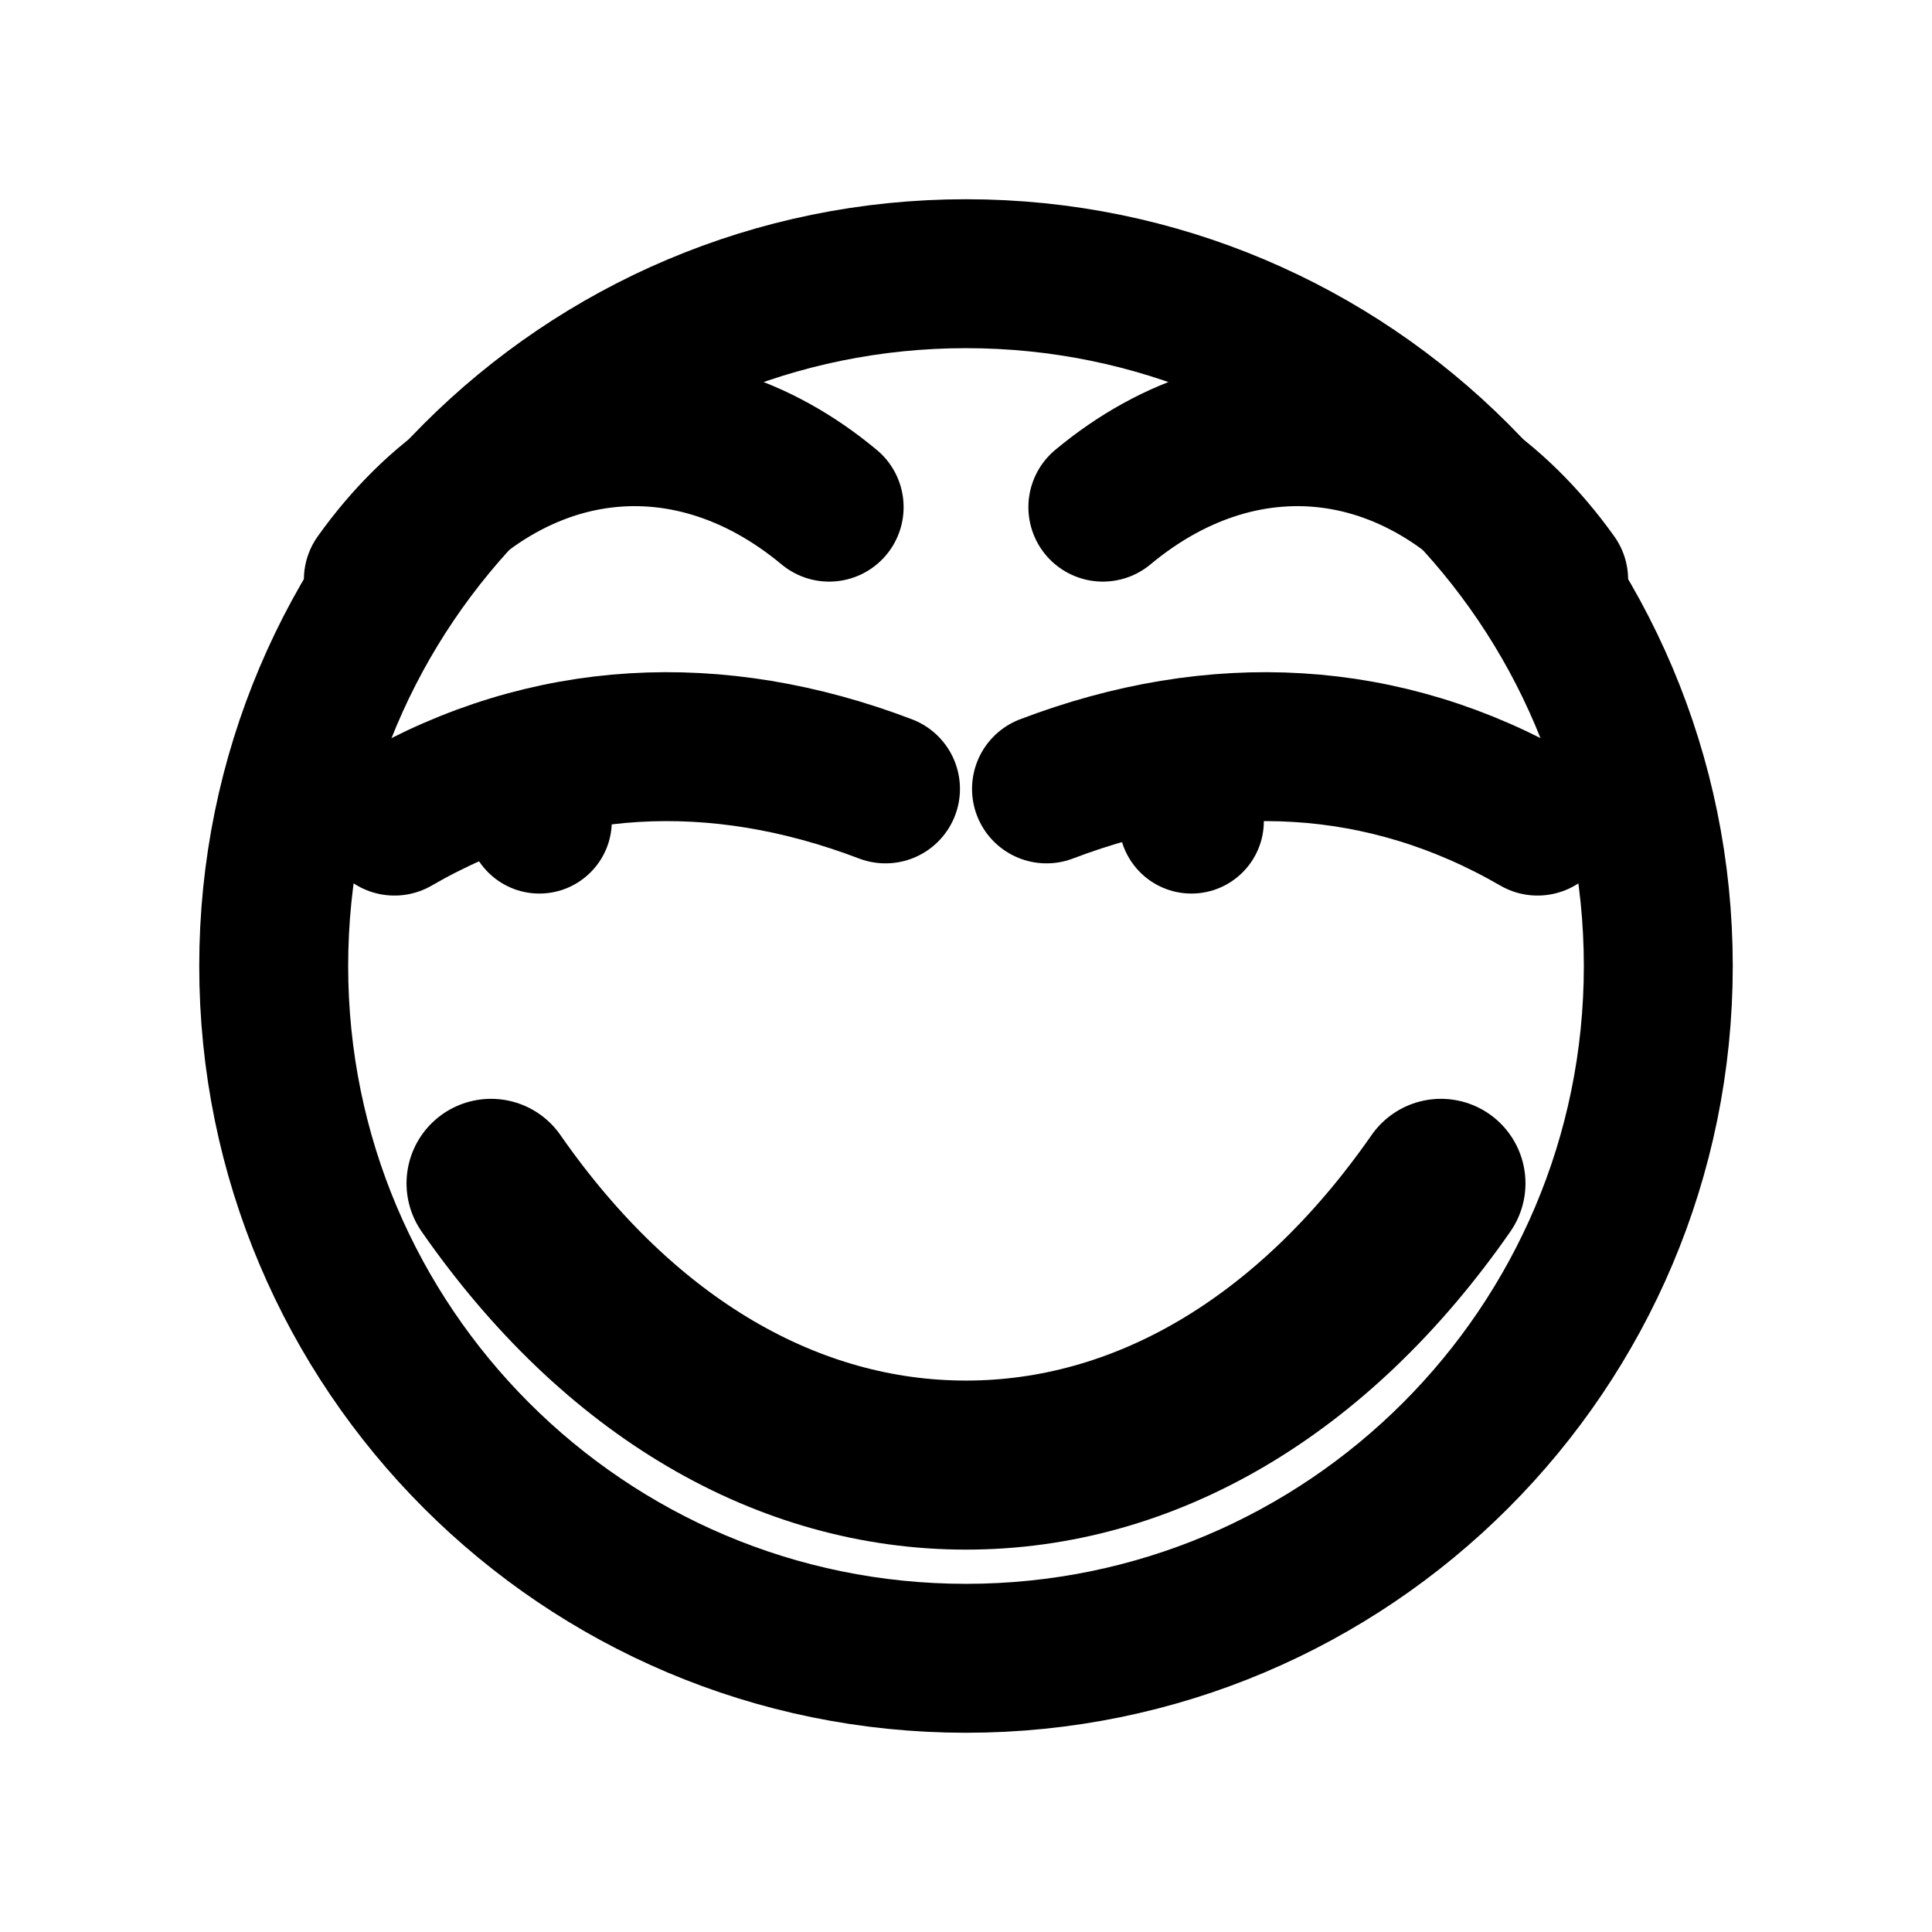
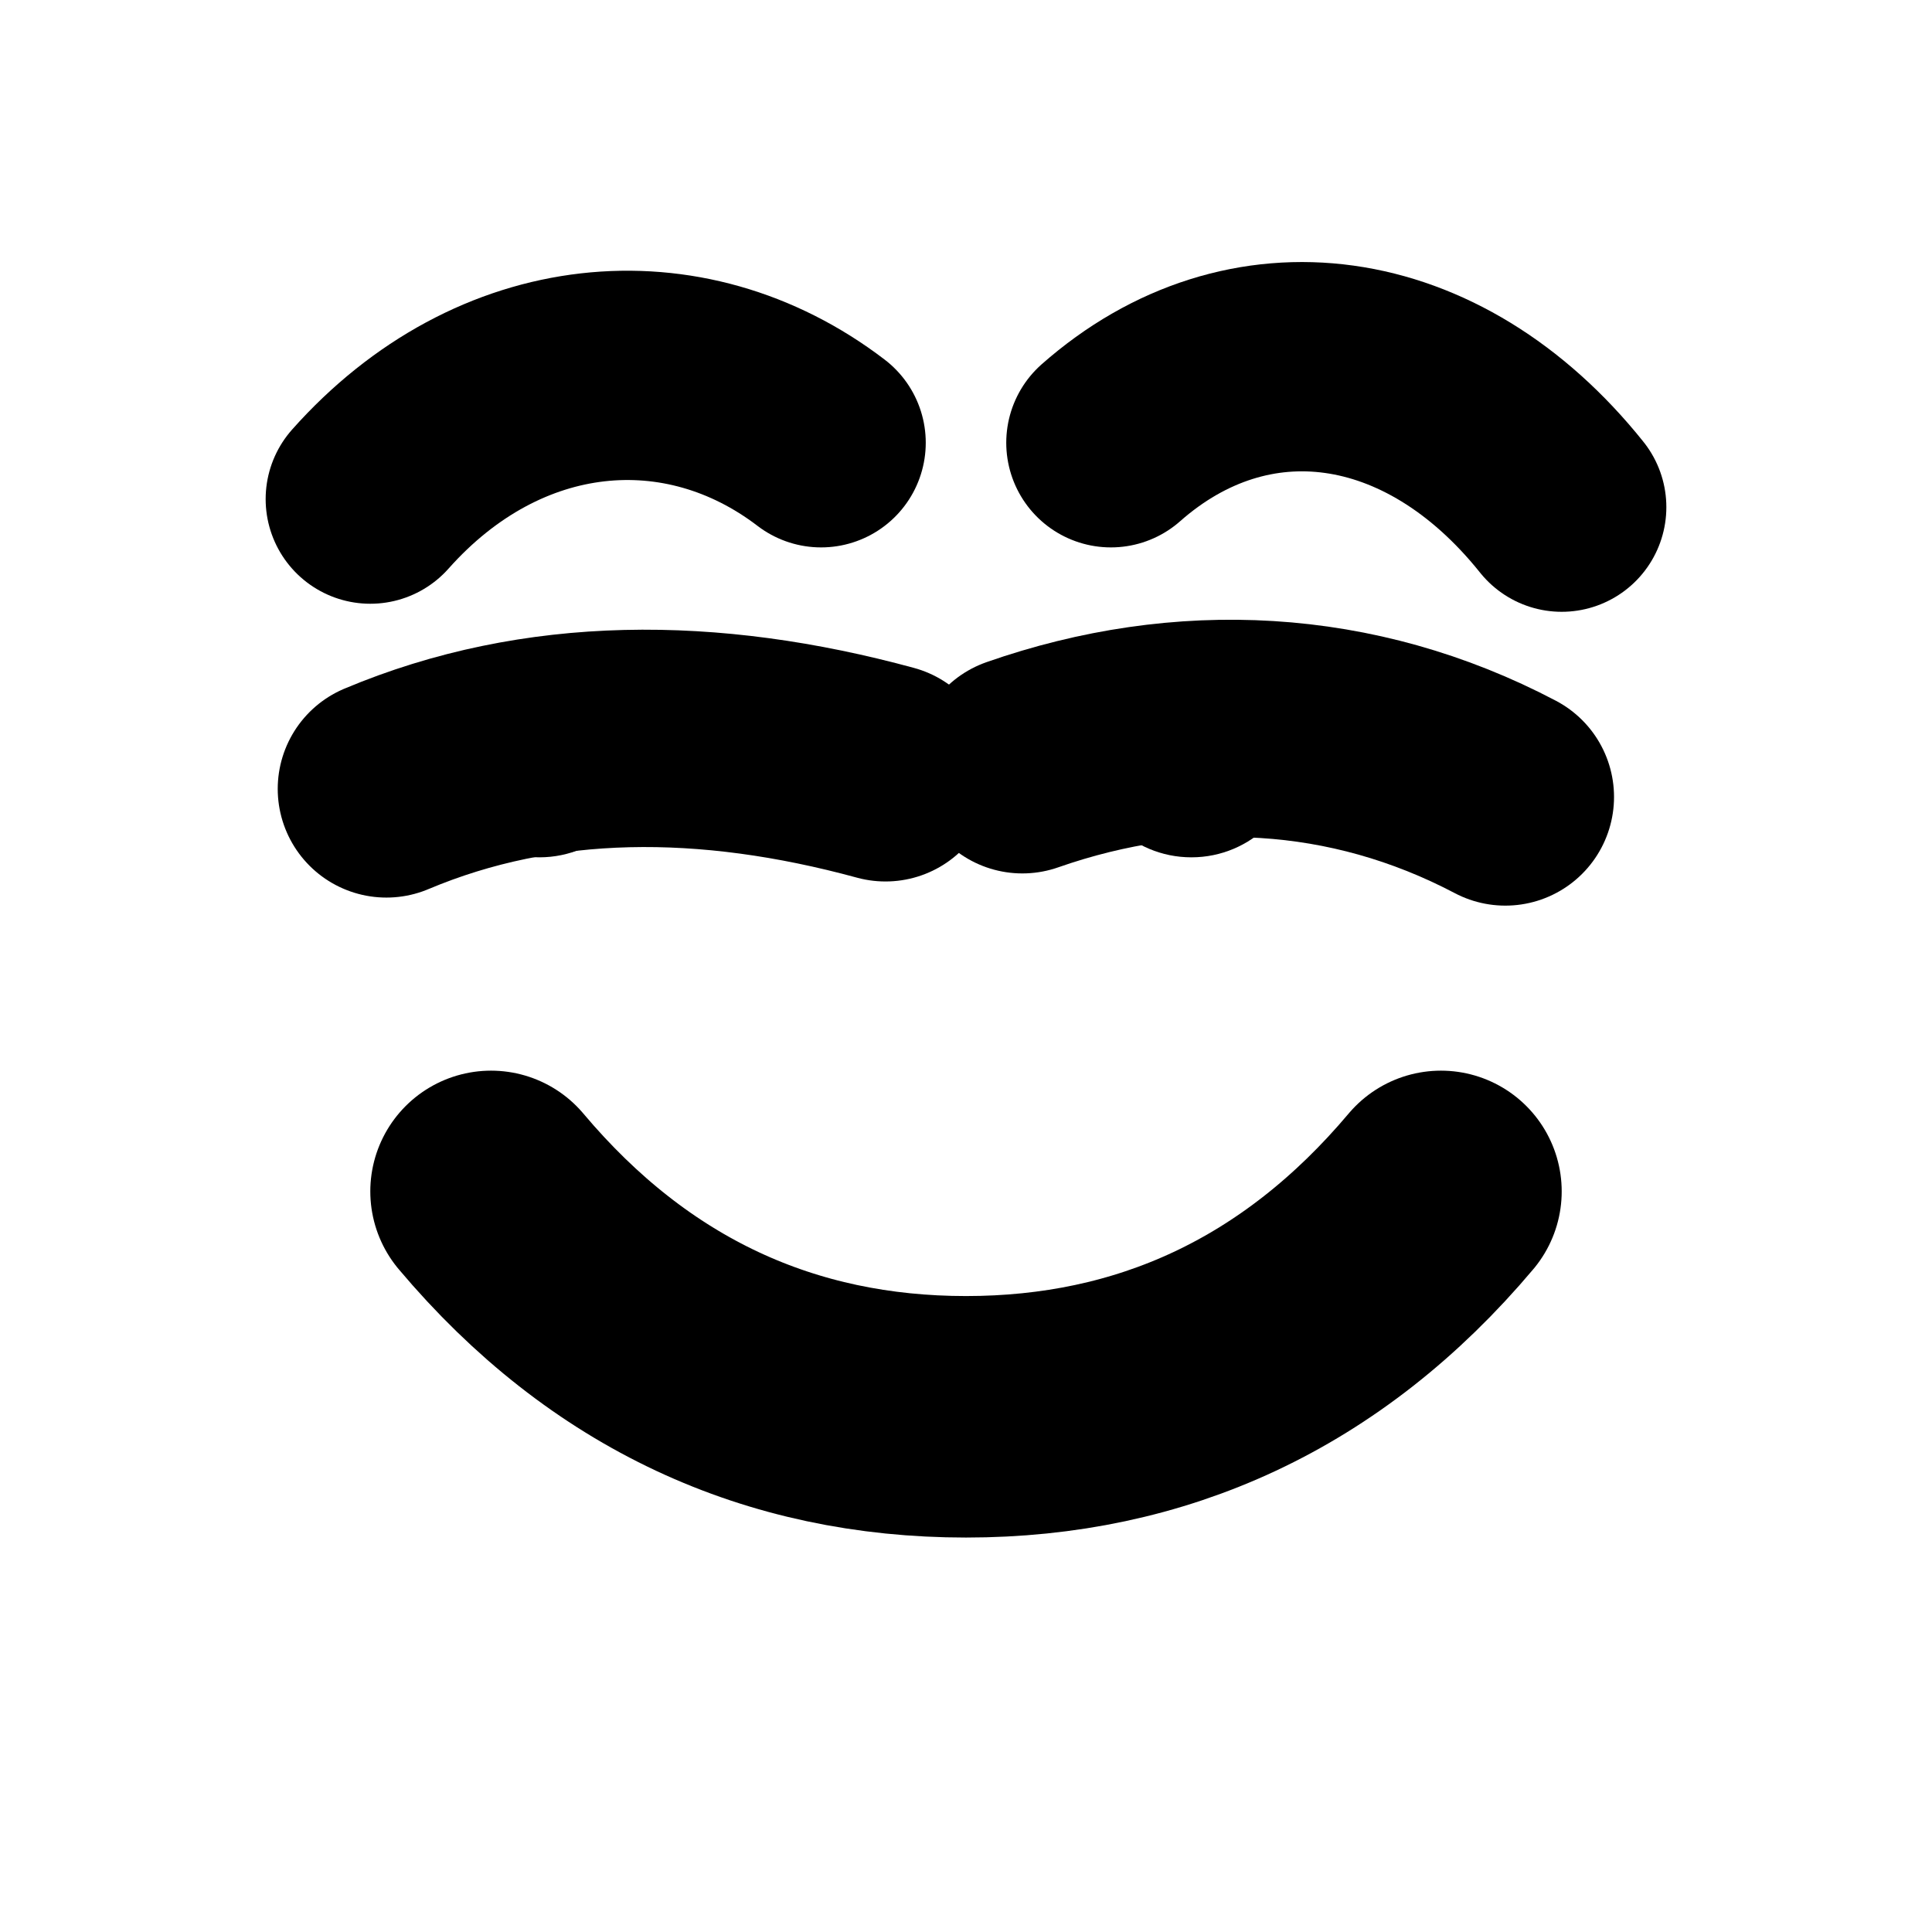
<svg xmlns="http://www.w3.org/2000/svg" width="24" height="24" viewBox="0 0 24 24">
-   <g fill="none" stroke="currentColor" stroke-linecap="round" stroke-linejoin="round" stroke-width="1.85">
-     <circle cx="12" cy="12" r="8.6" />
-     <path d="M4.7 7.2c1.5-2.1 3.8-2.4 5.6-.9" />
-     <path d="M13.7 6.3c1.8-1.5 4.1-1.2 5.6.9" />
-     <path d="M4.9 10.2c1.9-1.1 4-1.2 6.1-.4" />
-     <path d="M13 9.8c2.1-.8 4.2-.7 6.1.4" />
-     <circle cx="6.7" cy="10.2" r=".9" fill="currentColor" stroke="none" />
-     <circle cx="14.8" cy="10.2" r=".9" fill="currentColor" stroke="none" />
-     <path d="M6.1 14.7c1.6 2.3 3.7 3.5 5.9 3.5s4.3-1.2 5.9-3.5" stroke-width="2.1" />
+   <g fill="none" stroke="currentColor" stroke-linecap="round" stroke-linejoin="round">
+     <path d="M4.6 6.2c1.6-1.8 3.9-2 5.6-.7" stroke-width="2.6" />
+     <path d="M13.8 5.5c1.7-1.5 4-1.2 5.6.8" stroke-width="2.6" />
+     <path d="M4.8 9.8c1.9-.8 4-.8 6.2-.2" stroke-width="2.7" />
+     <path d="M12.7 9.5c2-.7 4.1-.6 6 .4" stroke-width="2.7" />
+     <path d="M6.1 14.8c1.6 1.9 3.6 2.8 5.9 2.8s4.3-.9 5.9-2.8" stroke-width="3" />
  </g>
+   <circle cx="6.7" cy="9.3" r="1.35" fill="currentColor" />
+   <circle cx="14.8" cy="9.3" r="1.35" fill="currentColor" />
</svg>
